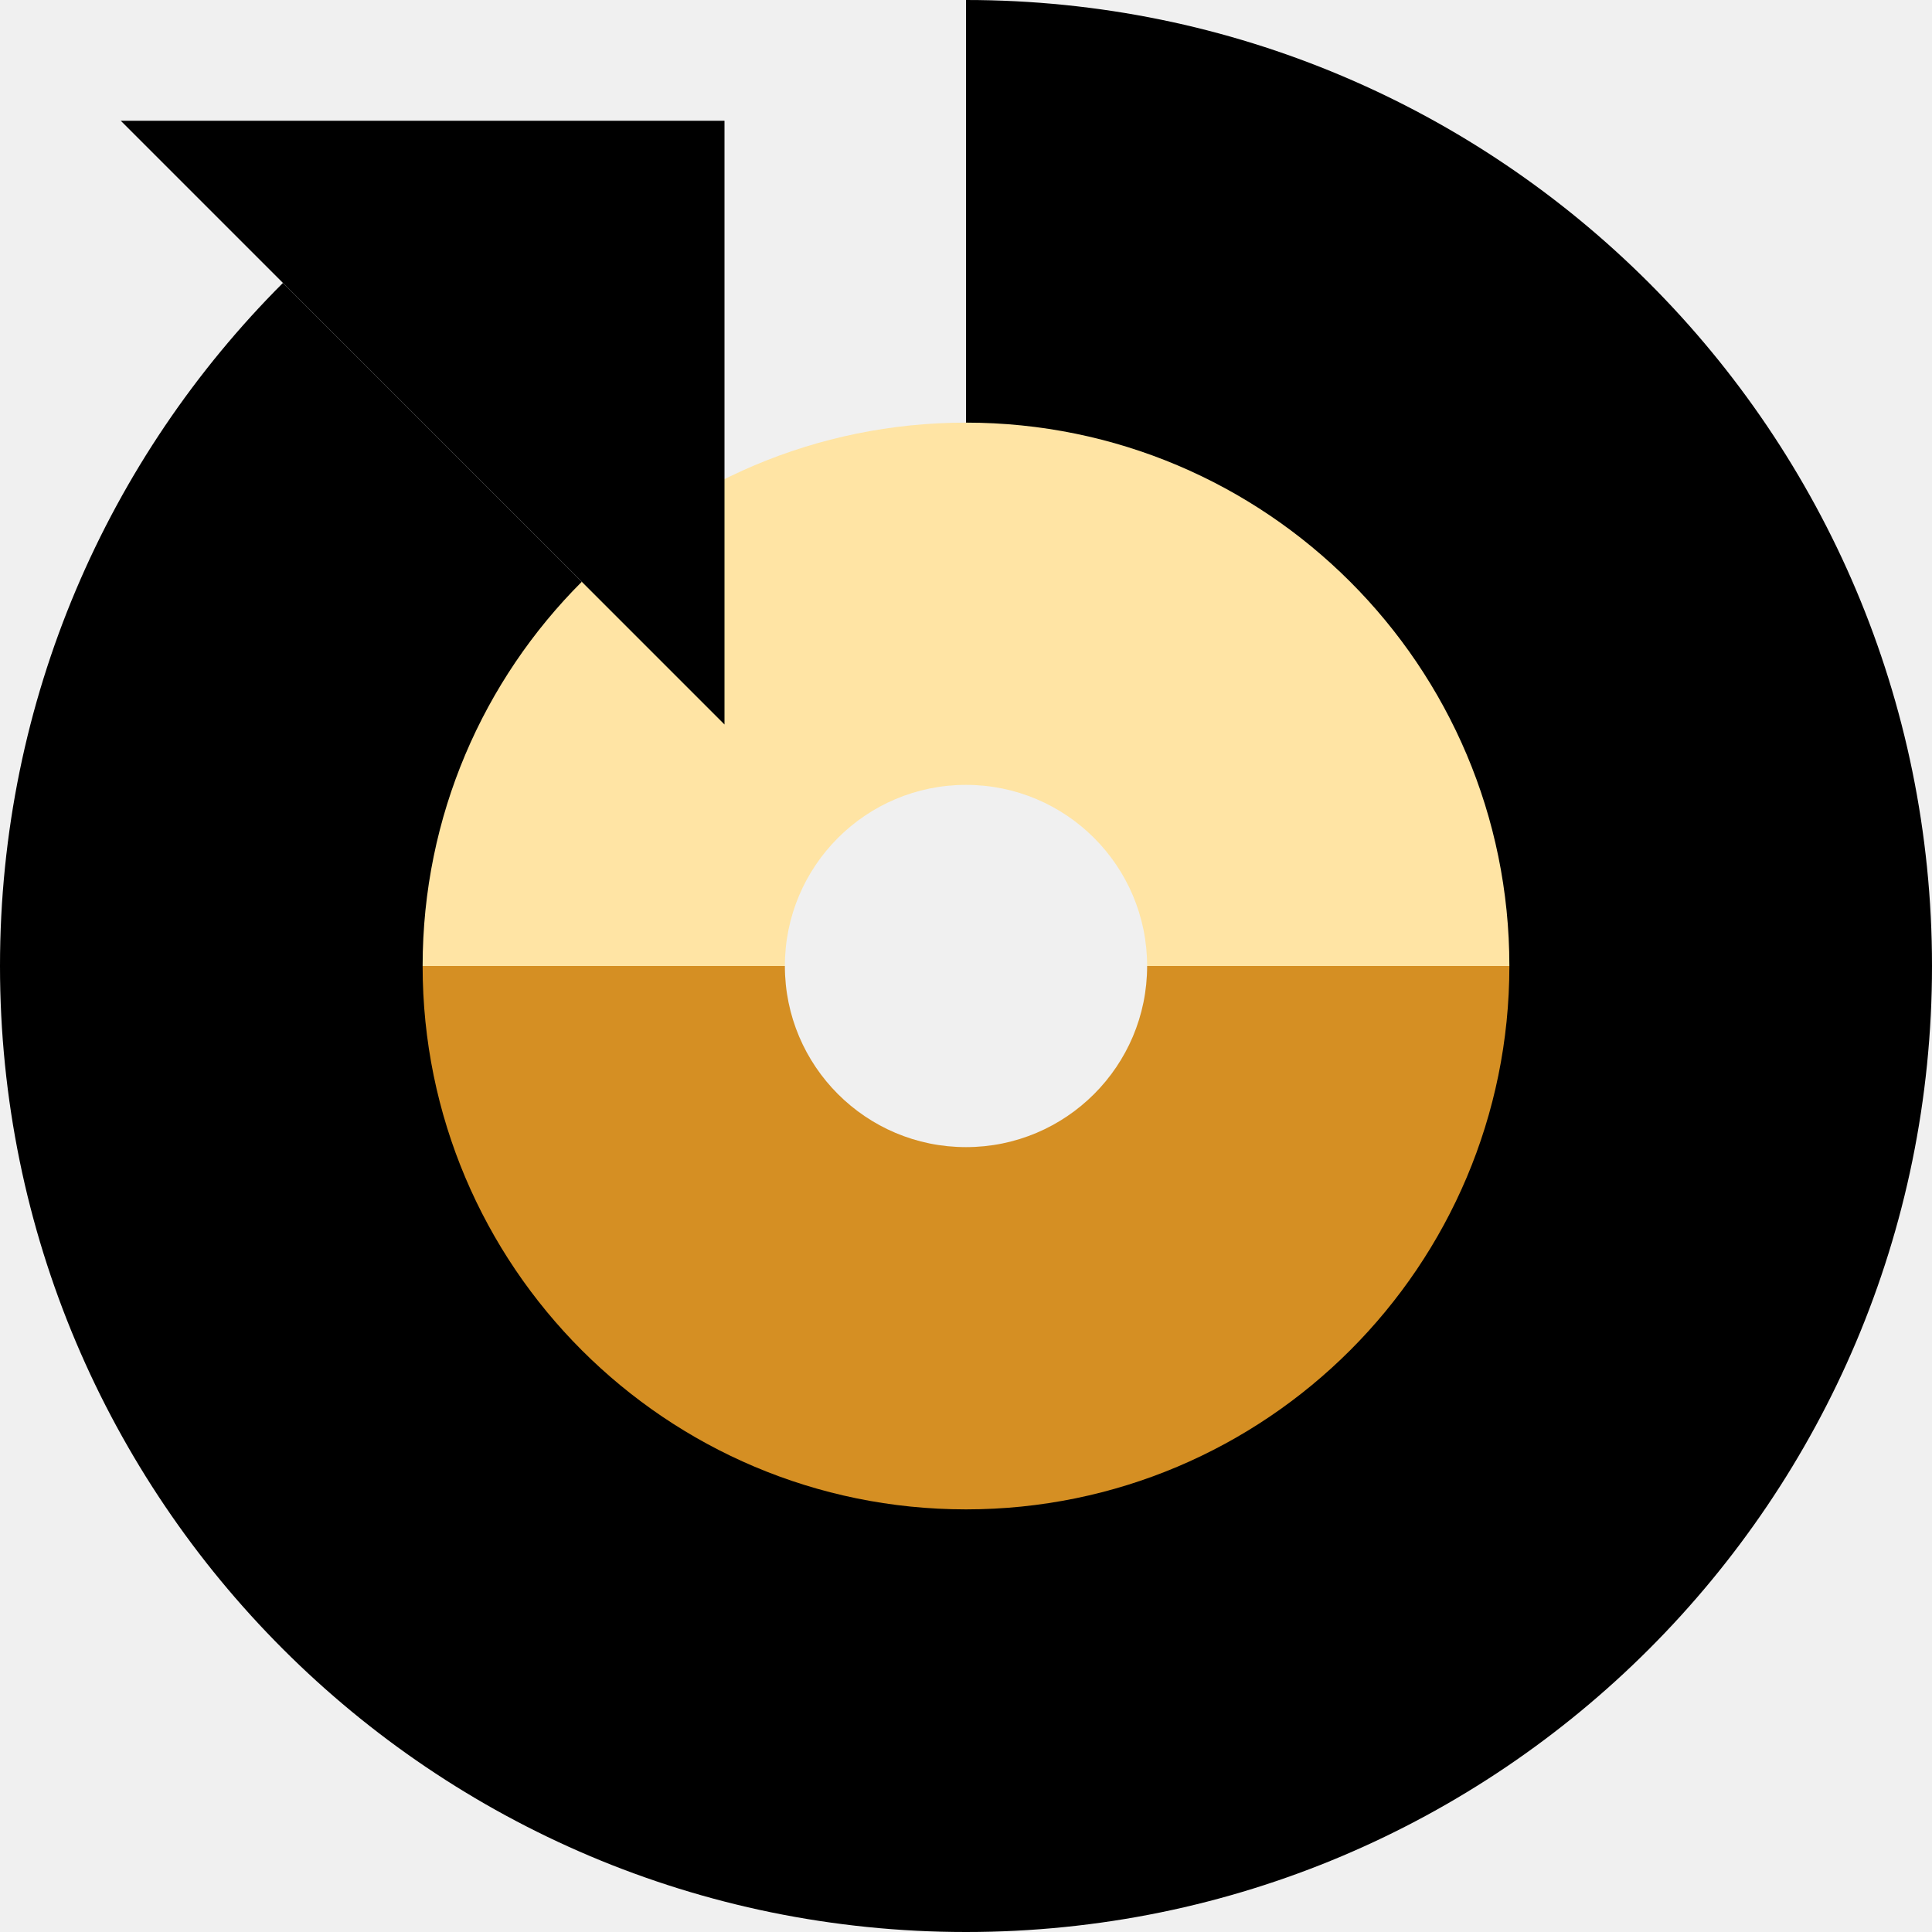
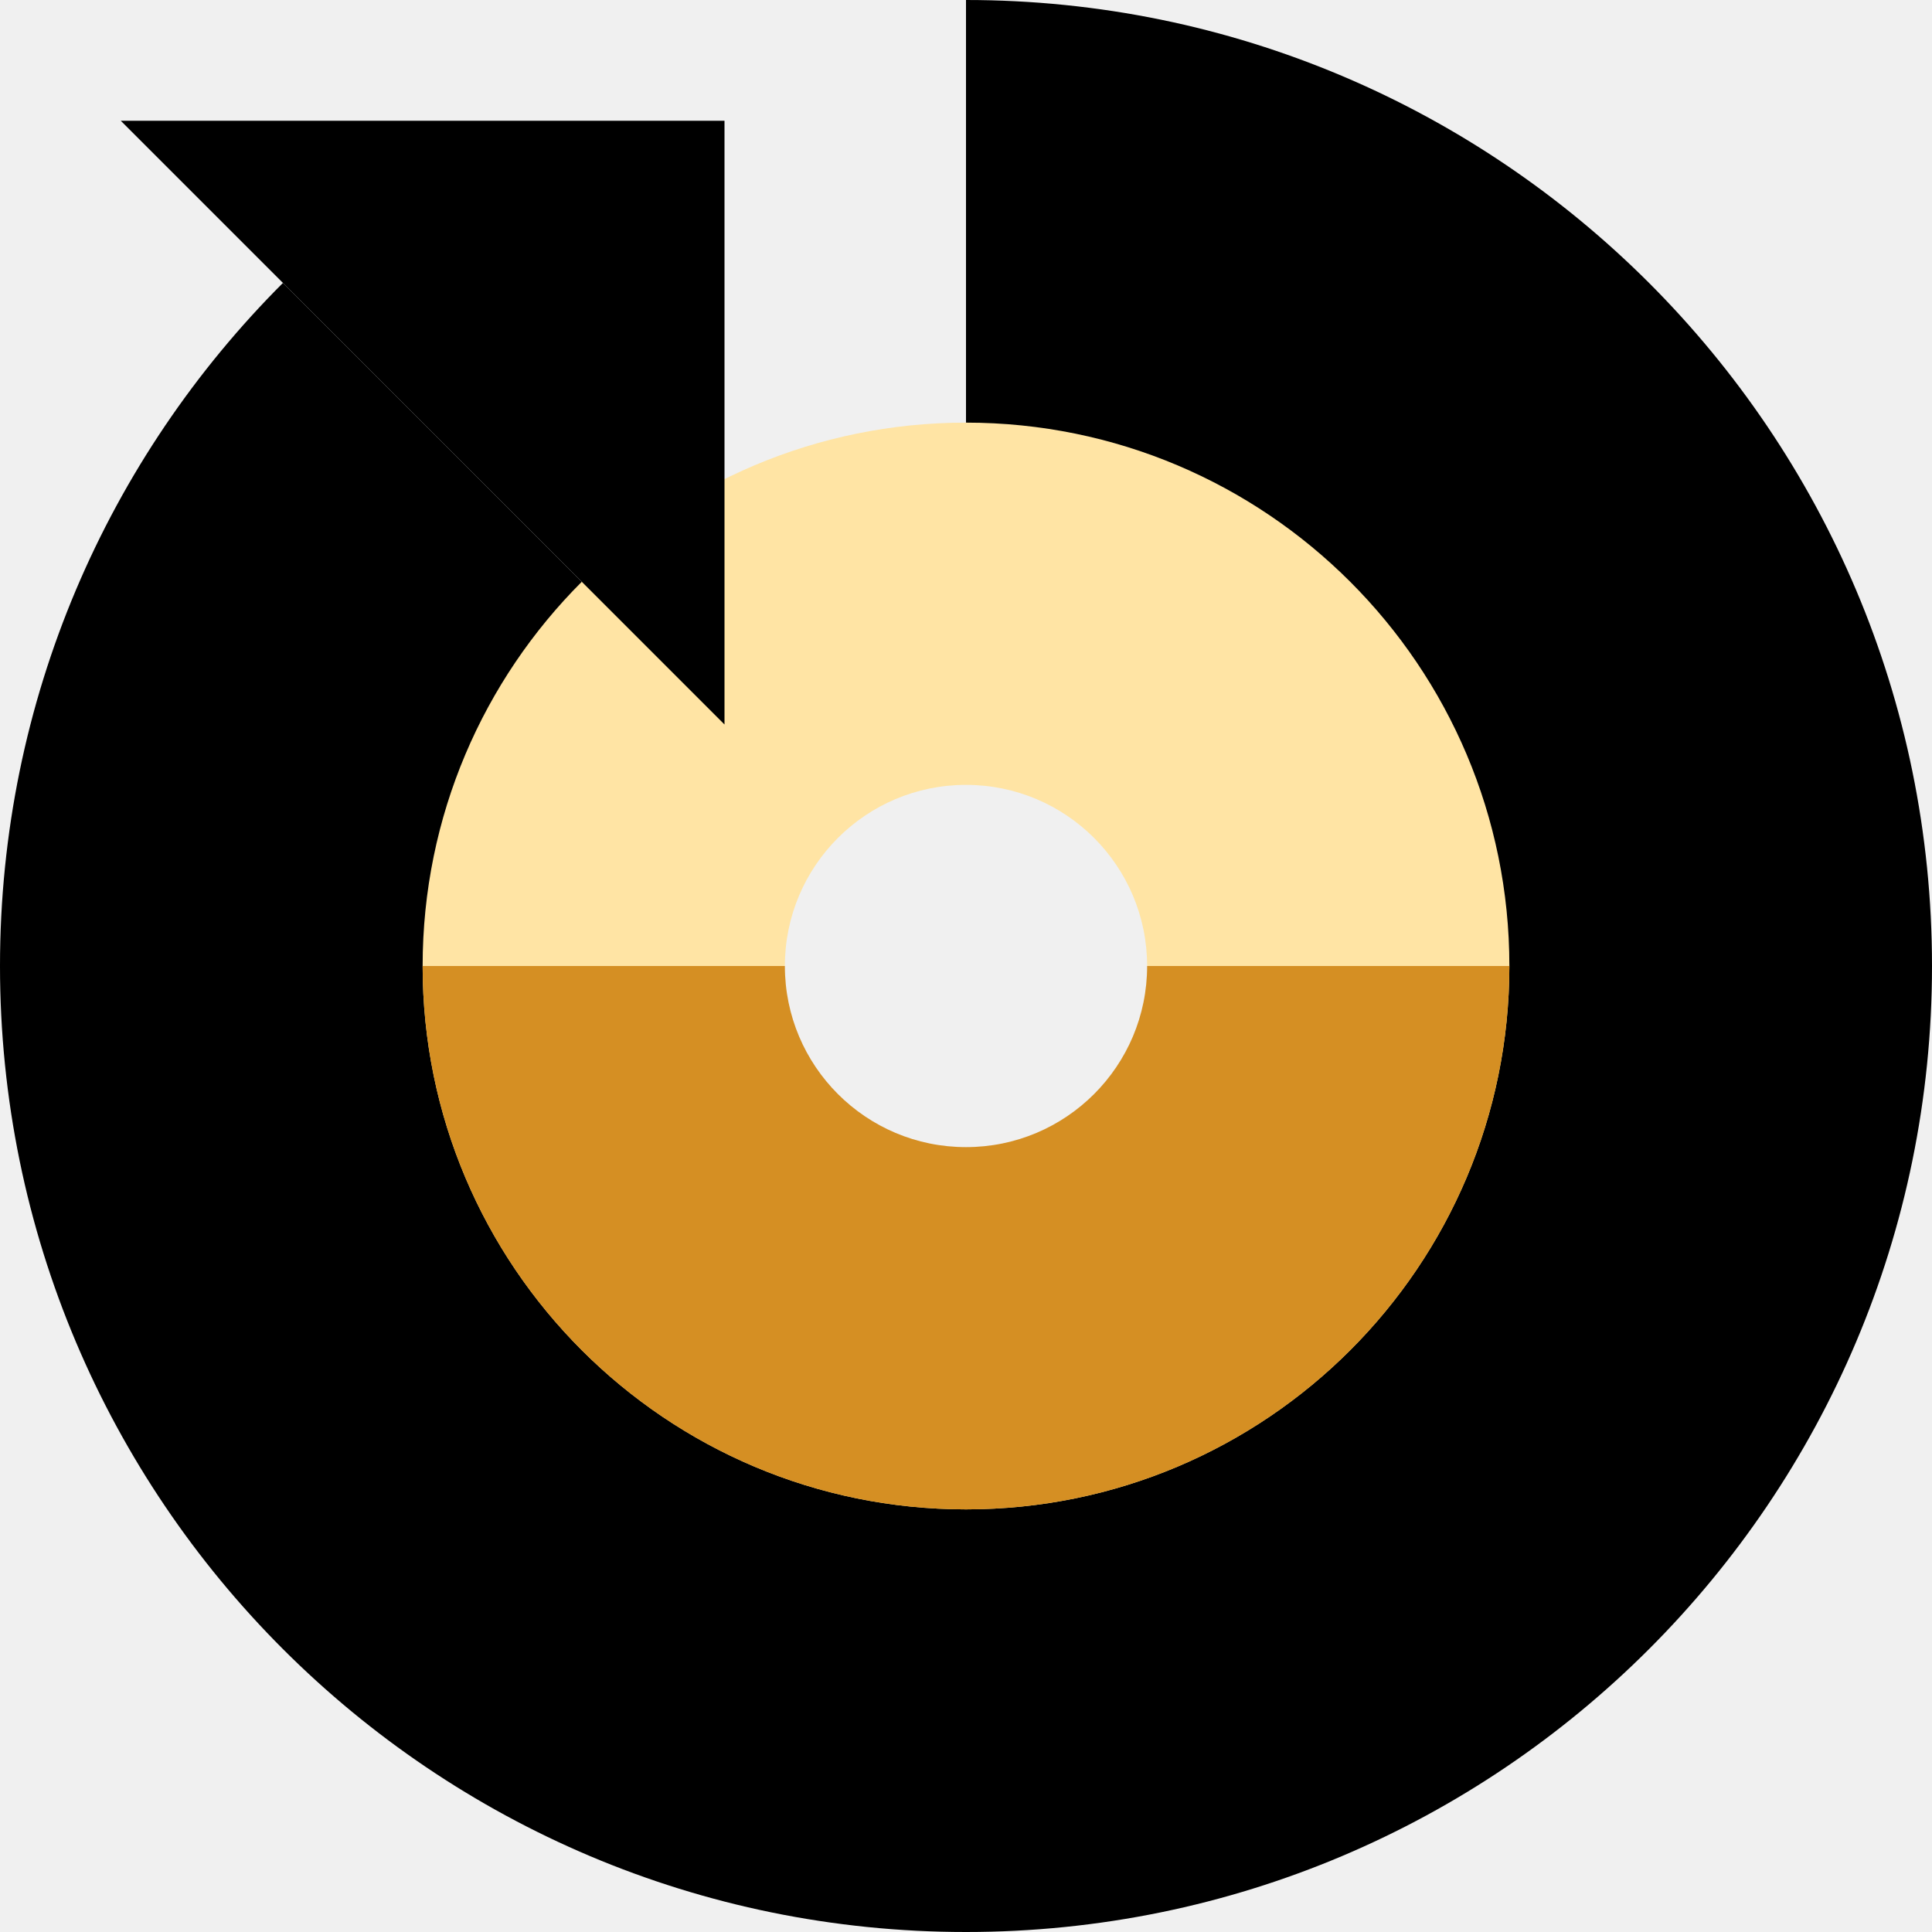
- <svg xmlns="http://www.w3.org/2000/svg" version="1.1" width="320" height="320">
+ <svg xmlns="http://www.w3.org/2000/svg" xmlns:xlink="http://www.w3.org/1999/xlink" version="1.1" width="320" height="320">
  <defs>
+     <circle id="circle" cx="160" cy="160" r="90" />
+     <clipPath id="clip">
+       <rect x="0" y="160" width="320" height="160" />
+     </clipPath>
    <mask id="mask-hole">
      <rect x="0" y="0" width="320" height="320" fill="#fff" />
      <circle cx="160" cy="160" r="30" fill="#000" />
    </mask>
    <mask id="mask-arrow">
      <rect x="0" y="0" width="320" height="320" fill="#fff" />
      <polygon points="0,0 160,0 160,160" fill="#000" />
    </mask>
-     <mask id="mask-middle-top">
-       <rect x="0" y="0" width="320" height="160" fill="#fff" />
-     </mask>
-     <mask id="mask-middle-bottom">
-       <rect x="0" y="160" width="320" height="160" fill="#fff" />
-     </mask>
  </defs>
  <g fill="#000" mask="url(#mask-hole)">
    <circle cx="160" cy="160" r="160" mask="url(#mask-arrow)" />
-     <circle cx="160" cy="160" r="90" fill="#ffe4a4" mask="url(#mask-middle-top)" />
-     <circle cx="160" cy="160" r="90" fill="#d58f23" mask="url(#mask-middle-bottom)" />
+     <use xlink:href="#circle" fill="#ffe4a4" />
+     <use xlink:href="#circle" fill="#d58f23" clip-path="url(#clip)" />
    <polygon points="20,20 120,20 120,120" />
  </g>
</svg>
